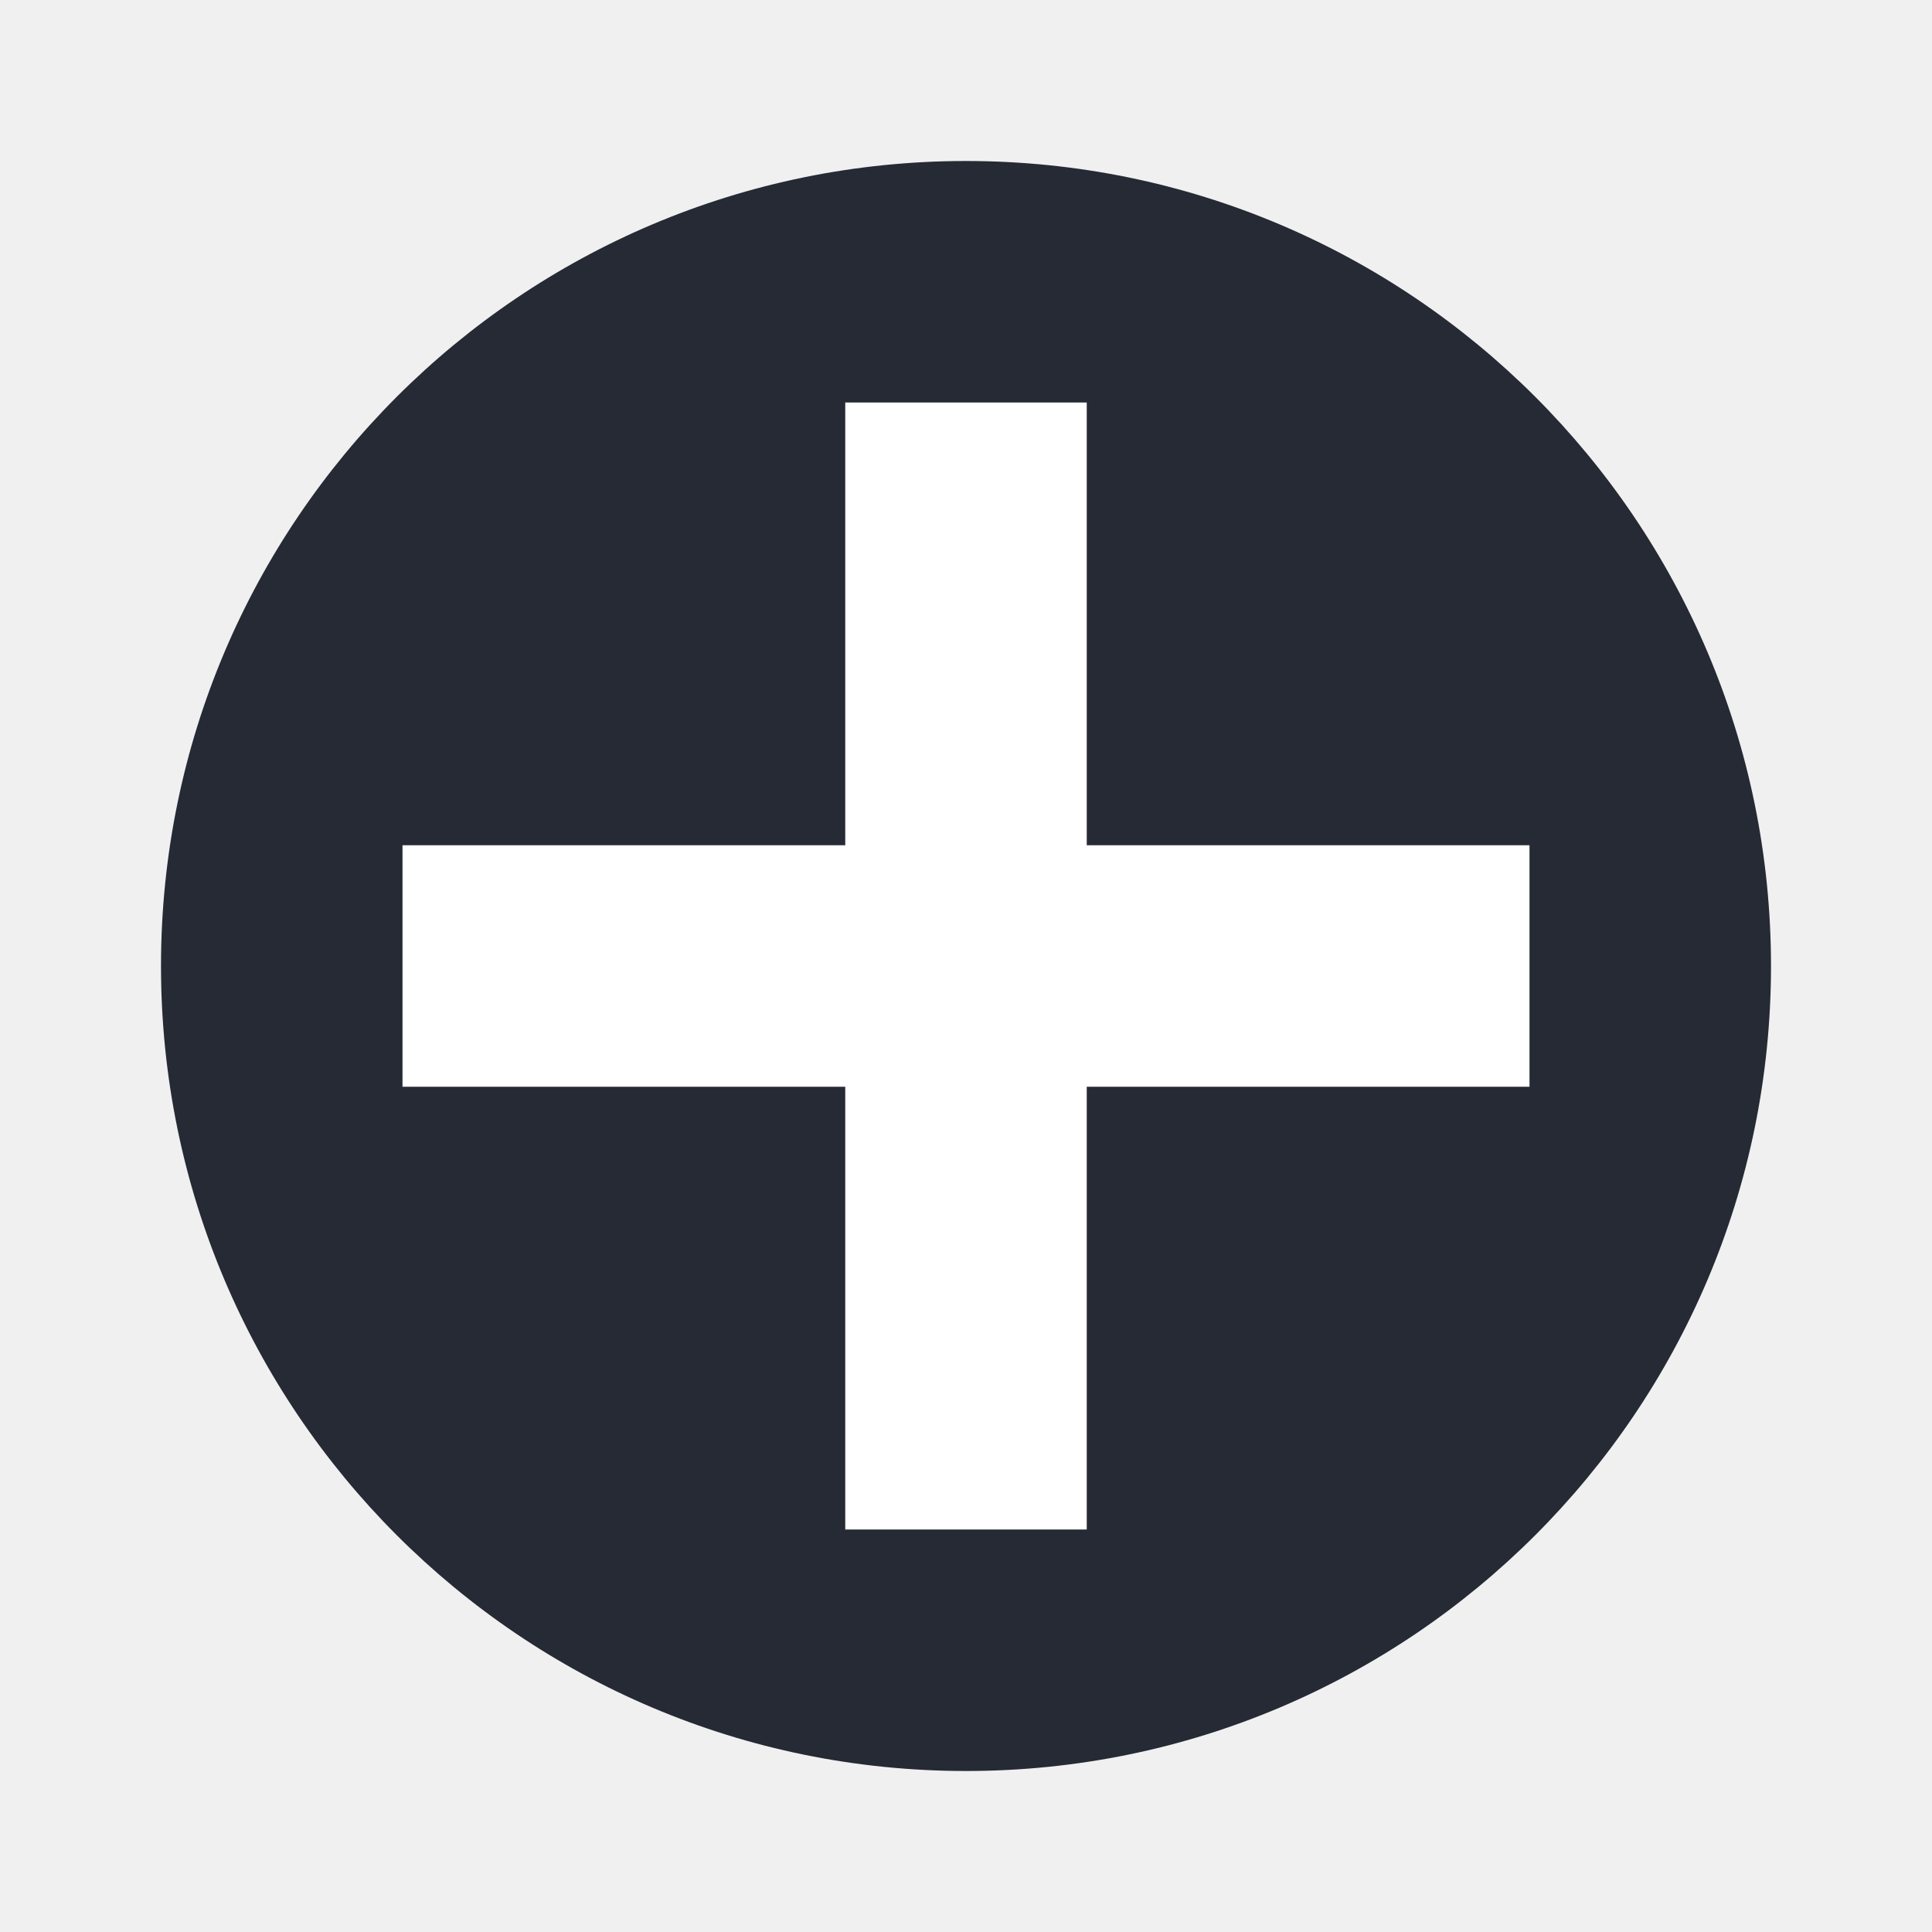
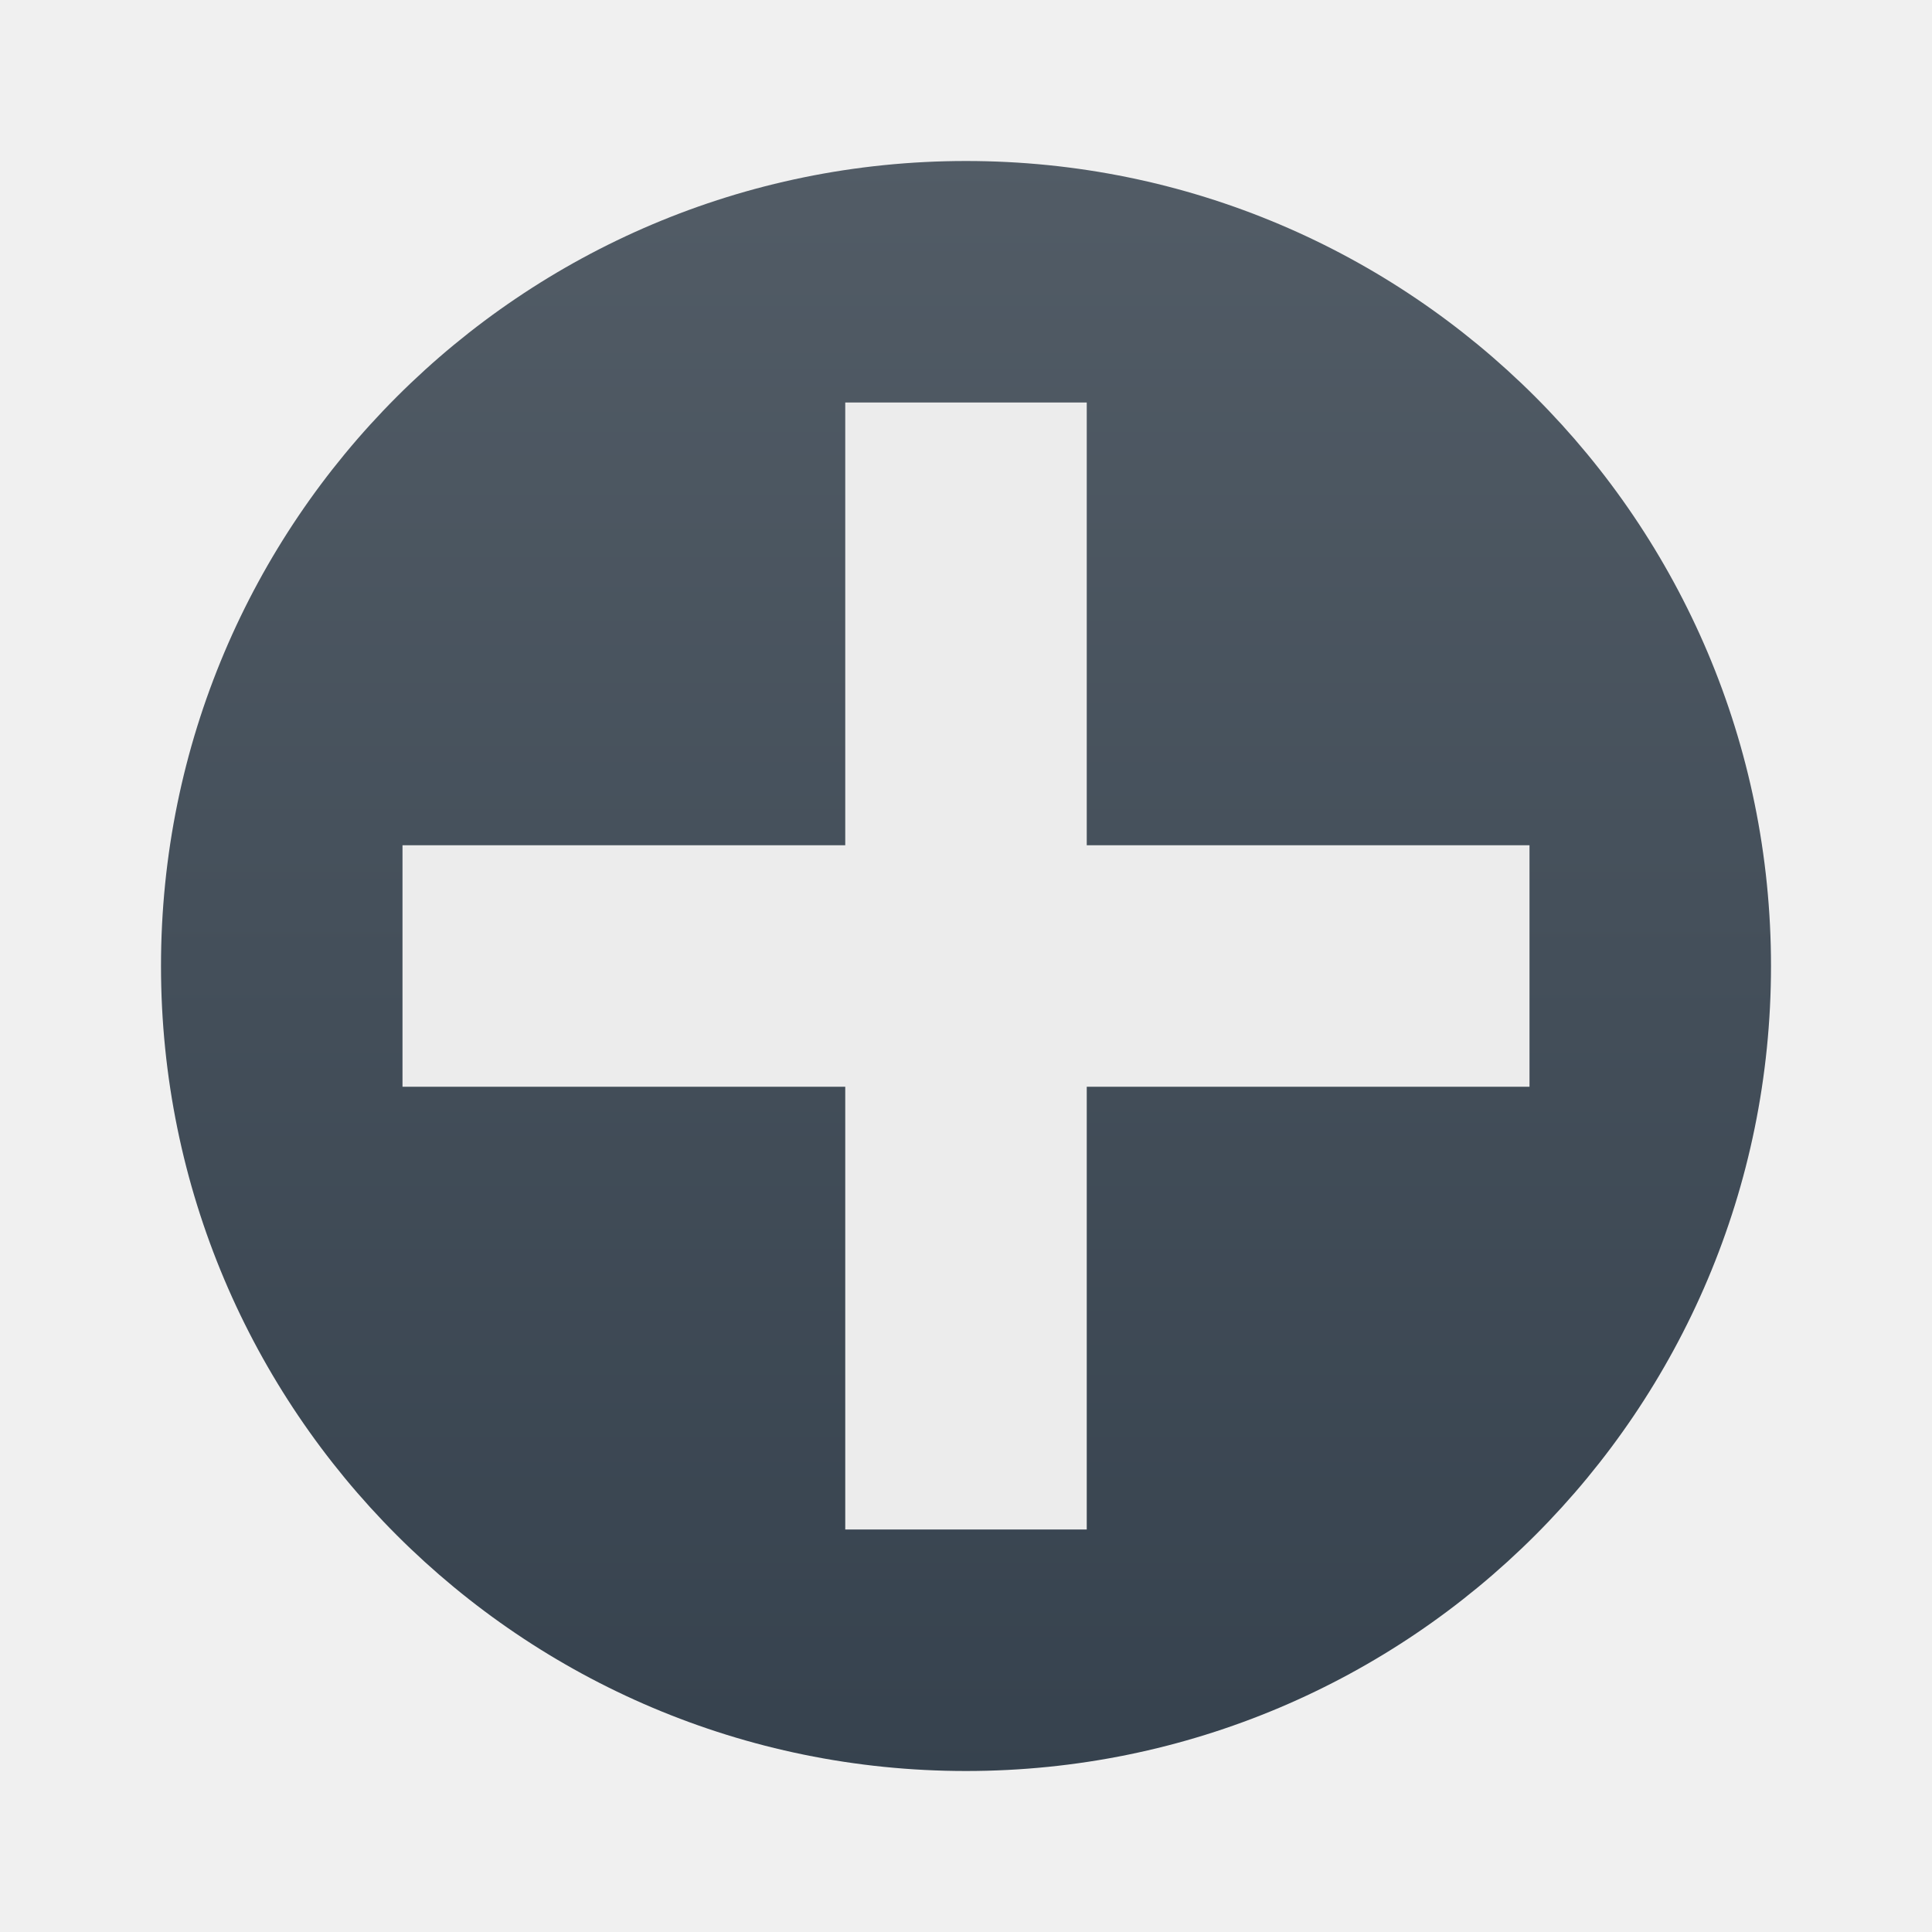
- <svg xmlns="http://www.w3.org/2000/svg" width="48" height="48" version="1.1" viewBox="0 0 48 48">
-   <circle style="fill:#252a35" cx="24" cy="24" r="20" />
-   <g style="fill:#ffffff" transform="matrix(0,-1,1,0,-1.9727242e-8,48)">
-     <rect style="fill:#ffffff" width="6" height="28" x="21" y="10" />
-     <rect style="fill:#ffffff" width="6" height="28" x="21" y="-38" transform="matrix(0,1,-1,0,0,0)" />
+ <svg xmlns="http://www.w3.org/2000/svg" width="48" height="48" version="1.1">
+   <defs>
+     <linearGradient id="carbon" x1="0%" x2="0%" y1="0%" y2="100%">
+       <stop offset="0%" style="stop-color: #525c66; stop-opacity: 1" />
+       <stop offset="100%" style="stop-color: #36424e; stop-opacity: 1" />
+     </linearGradient>
+     <linearGradient id="cyberblue" x1="0%" x2="0%" y1="0%" y2="100%">
+       <stop stop-color="#07B3FF" />
+       <stop offset="1" stop-color="#007DE8" />
+     </linearGradient>
+     <linearGradient id="cyberneon" x1="0%" x2="0%" y1="0%" y2="100%">
+       <stop offset="0" style="stop-color: #0abdc6; stop-opacity: 1" />
+       <stop offset="1" style="stop-color: #ea00d9; stop-opacity: 1" />
+     </linearGradient>
+     <linearGradient id="cyberorange" x1="0%" x2="0%" y1="0%" y2="100%">
+       <stop offset="0%" style="stop-color: #FF9757; stop-opacity: 1" />
+       <stop offset="50%" style="stop-color: #FF6E51; stop-opacity: 1" />
+       <stop offset="100%" style="stop-color: #F5350F; stop-opacity: 1" />
+     </linearGradient>
+     <linearGradient id="cyberturquoise" x1="0%" x2="0%" y1="0%" y2="100%">
+       <stop stop-color="#037164" />
+       <stop offset="1" stop-color="#00AC98" />
+     </linearGradient>
+     <linearGradient id="fitdance" x1="0%" x2="0%" y1="0%" y2="100%">
+       <stop offset="0%" style="stop-color: #1ad6ab; stop-opacity: 1" />
+       <stop offset="100%" style="stop-color: #329db6; stop-opacity: 1" />
+     </linearGradient>
+     <linearGradient id="goldcarbon" x1="0%" x2="0%" y1="0%" y2="100%">
+       <stop offset="1e-07" stop-color="#EDC268" />
+       <stop offset="1" stop-color="#9B7424" />
+     </linearGradient>
+     <linearGradient id="lemon" x1="0%" x2="0%" y1="0%" y2="100%">
+       <stop offset="0.1" stop-color="#6DDB0A" />
+       <stop offset="0.2" stop-color="#61D915" />
+       <stop offset="0.3" stop-color="#55D620" />
+       <stop offset="0.4" stop-color="#49D42B" />
+       <stop offset="0.5" stop-color="#3CD235" />
+       <stop offset="0.6" stop-color="#30CF40" />
+       <stop offset="0.7" stop-color="#24CD4B" />
+       <stop offset="0.8" stop-color="#18CA56" />
+       <stop offset="0.9" stop-color="#0CC861" />
+       <stop offset="1.0" stop-color="#00C66B" />
+     </linearGradient>
+     <linearGradient id="purplecarbon" x1="0%" x2="0%" y1="0%" y2="100%">
+       <stop offset="1e-07" stop-color="#EC57FF" />
+       <stop offset="0.5" stop-color="#C551FF" />
+       <stop offset="1" stop-color="#A90FF5" />
+     </linearGradient>
+     <linearGradient id="redcarbon" x1="0%" x2="0%" y1="0%" y2="100%">
+       <stop offset="0%" style="stop-color: #FF6D57; stop-opacity: 1" />
+       <stop offset="50%" style="stop-color: #FF5160; stop-opacity: 1" />
+       <stop offset="100%" style="stop-color: #F50F22; stop-opacity: 1" />
+     </linearGradient>
+     <linearGradient id="silvercarbon" x1="0%" x2="0%" y1="0%" y2="100%">
+       <stop offset="0%" stop-color="#DFDFDF" />
+       <stop offset="100%" stop-color="#A0A0A0" />
+     </linearGradient>
+     <linearGradient id="ubuntu" x1="0%" x2="0%" y1="0%" y2="100%">
+       <stop offset="1e-07" stop-color="#AD4F8D" />
+       <stop offset="1" stop-color="#6B8CCB" />
+     </linearGradient>
+   </defs>
+   <circle fill="url(#carbon)" cx="24" cy="24" r="20" />
+   <g fill="#ececec" transform="matrix(0,-1,1,0,-1.9727242e-8,48)">
+     <rect fill="#ececec" width="6" height="28" x="21" y="10" />
+     <rect fill="#ececec" width="6" height="28" x="21" y="-38" transform="matrix(0,1,-1,0,0,0)" />
  </g>
</svg>
